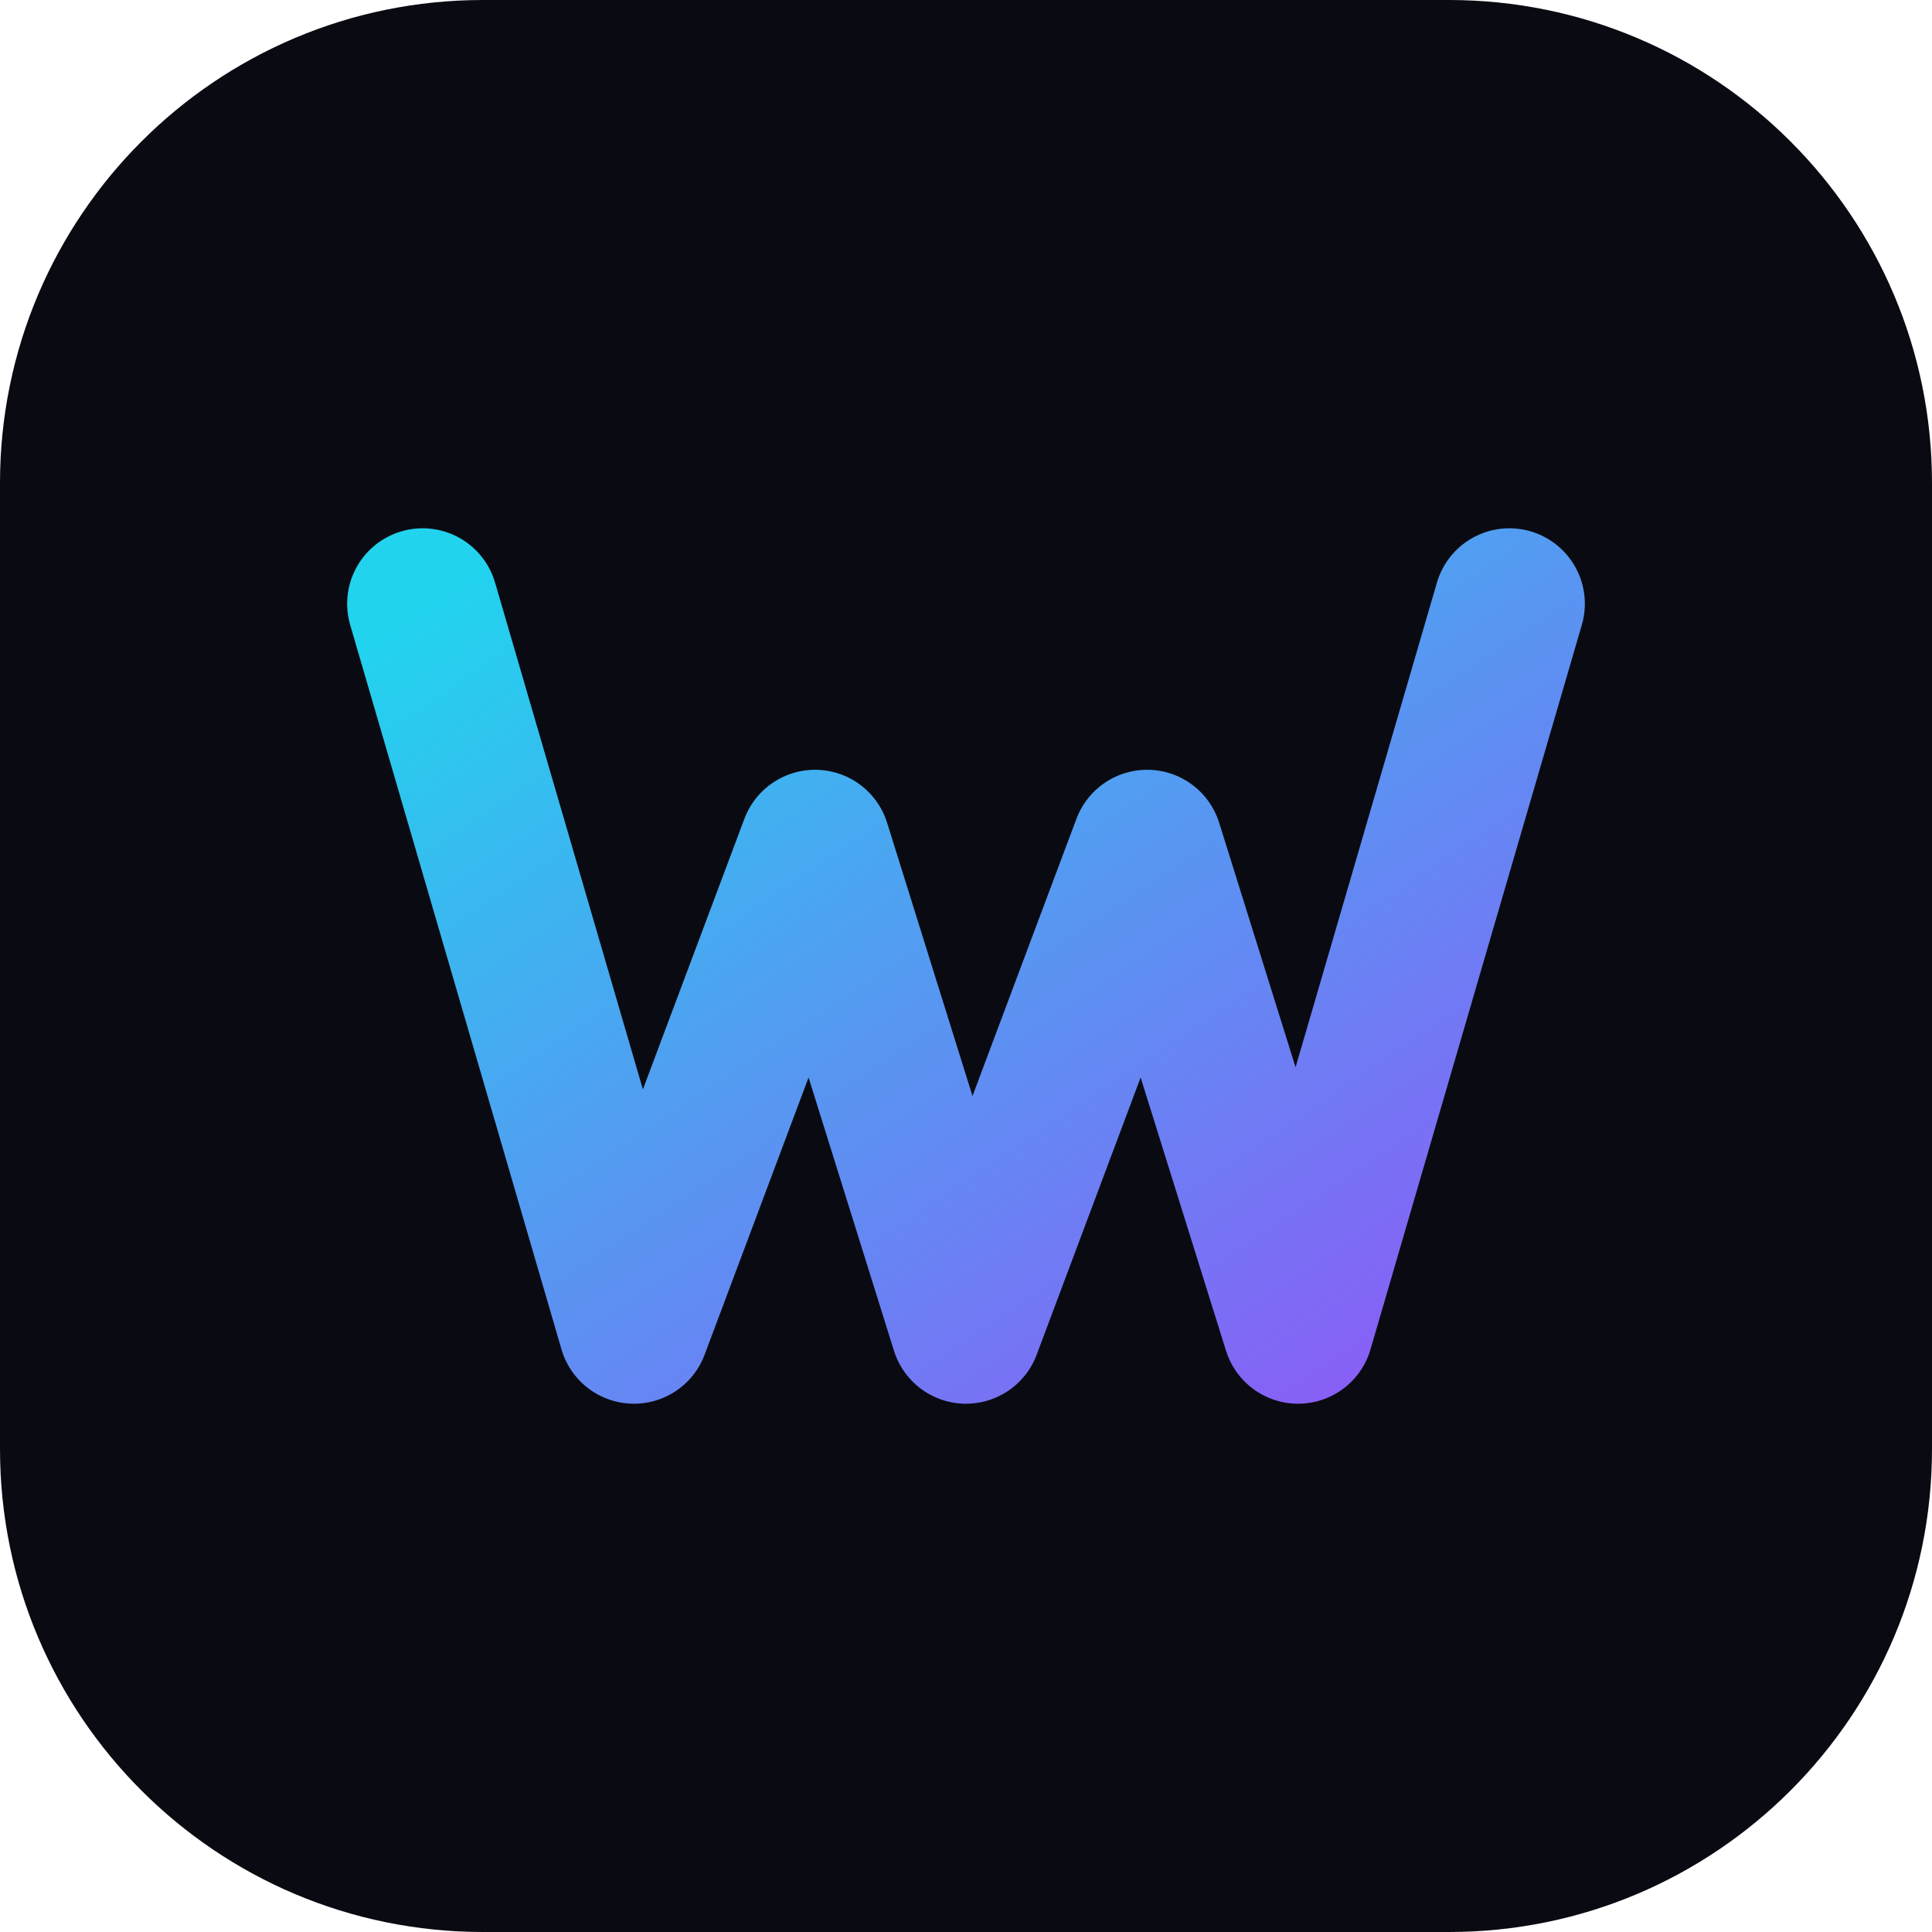
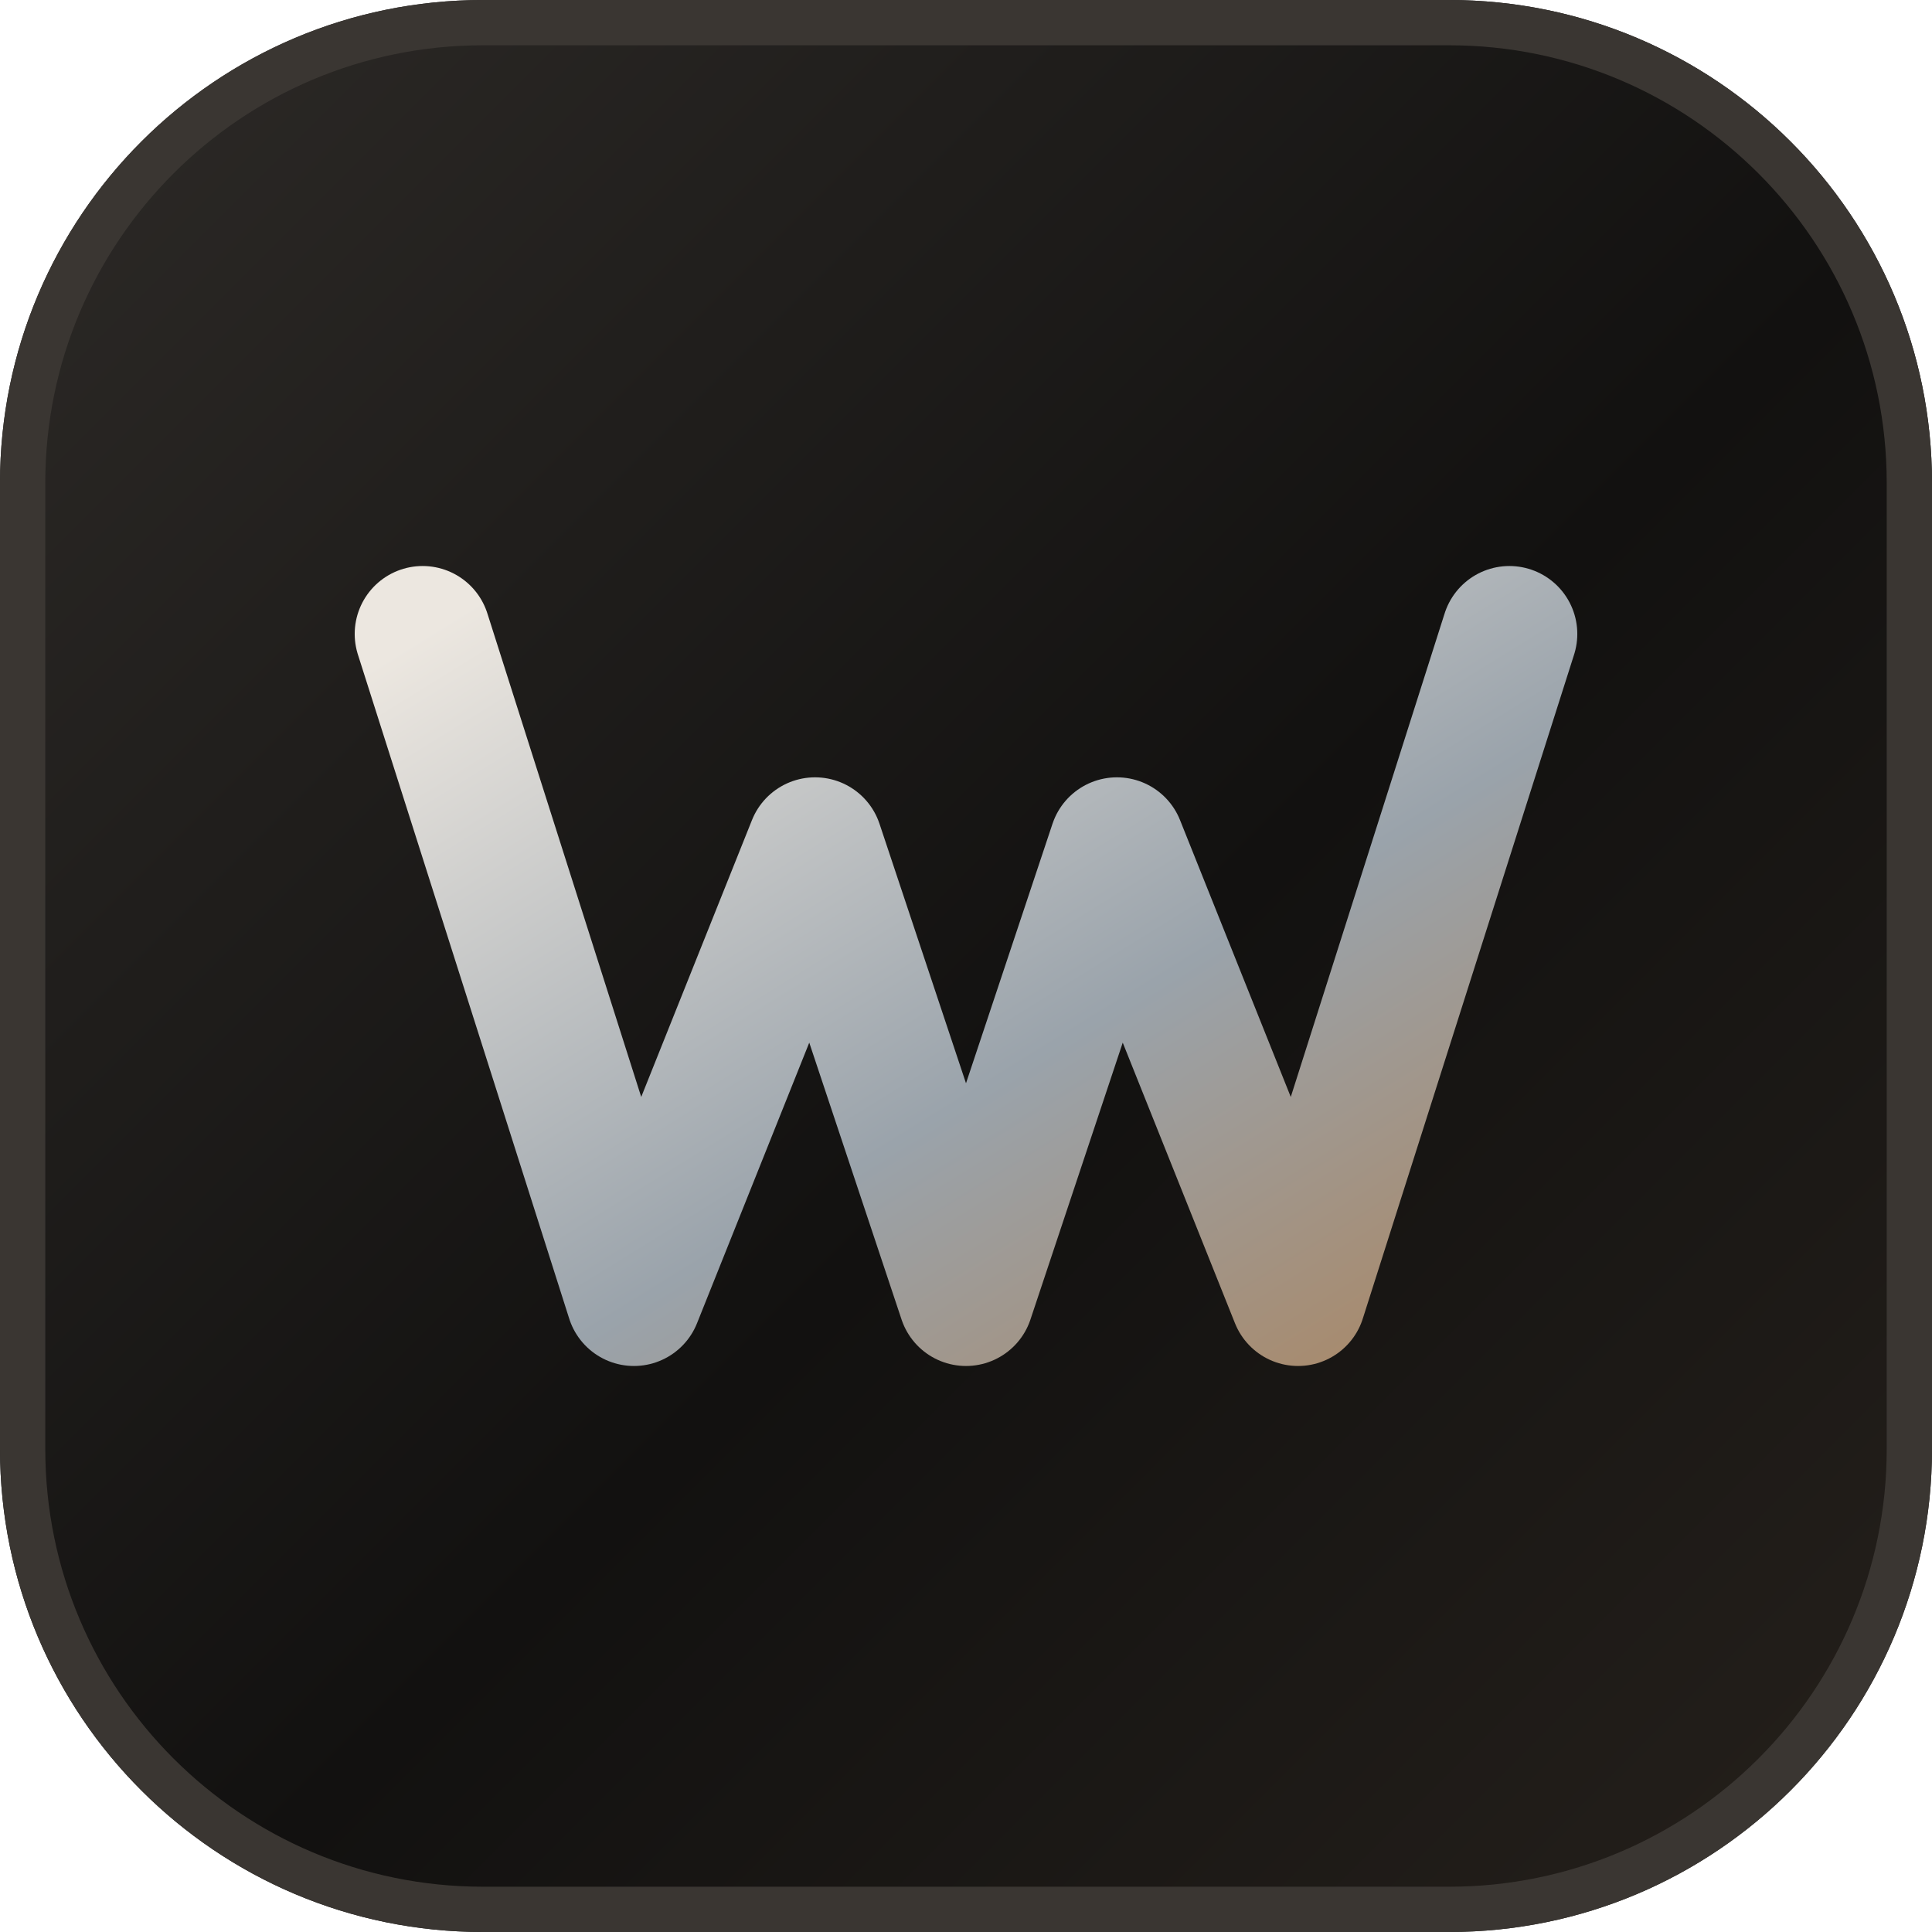
<svg xmlns="http://www.w3.org/2000/svg" viewBox="0 0 64 64">
  <defs>
-     <linearGradient id="g" x1="0" y1="0" x2="1" y2="1">
-       <stop offset="0" stop-color="#22d3ee" />
-       <stop offset="1" stop-color="#8b5cf6" />
+     <linearGradient id="o" x1="0" y1="0" x2="1" y2="1">
+       <stop offset="0" stop-color="#2E2B28" />
+       <stop offset=".55" stop-color="#121110" />
+       <stop offset="1" stop-color="#26211C" />
+     </linearGradient>
+     <linearGradient id="m" x1="0" y1="0" x2="1" y2="1">
+       <stop offset="0" stop-color="#ECE7E0" />
+       <stop offset=".6" stop-color="#9AA3AB" />
+       <stop offset="1" stop-color="#A8896A" />
    </linearGradient>
  </defs>
-   <rect width="64" height="64" rx="16" fill="#0a0b12" />
-   <path d="M14 20l7 24 6-16 5 16 6-16 5 16 7-24" fill="none" stroke="url(#g)" stroke-width="5" stroke-linecap="round" stroke-linejoin="round" />
+   <rect width="64" height="64" rx="16" fill="url(#o)" />
+   <rect x=".75" y=".75" width="62.5" height="62.5" rx="15.25" fill="none" stroke="#3A3632" stroke-width="1.5" />
+   <path d="M14 21l7 22 6-15 5 15 5-15 6 15 7-22" fill="none" stroke="url(#m)" stroke-width="4.5" stroke-linecap="round" stroke-linejoin="round" />
</svg>
